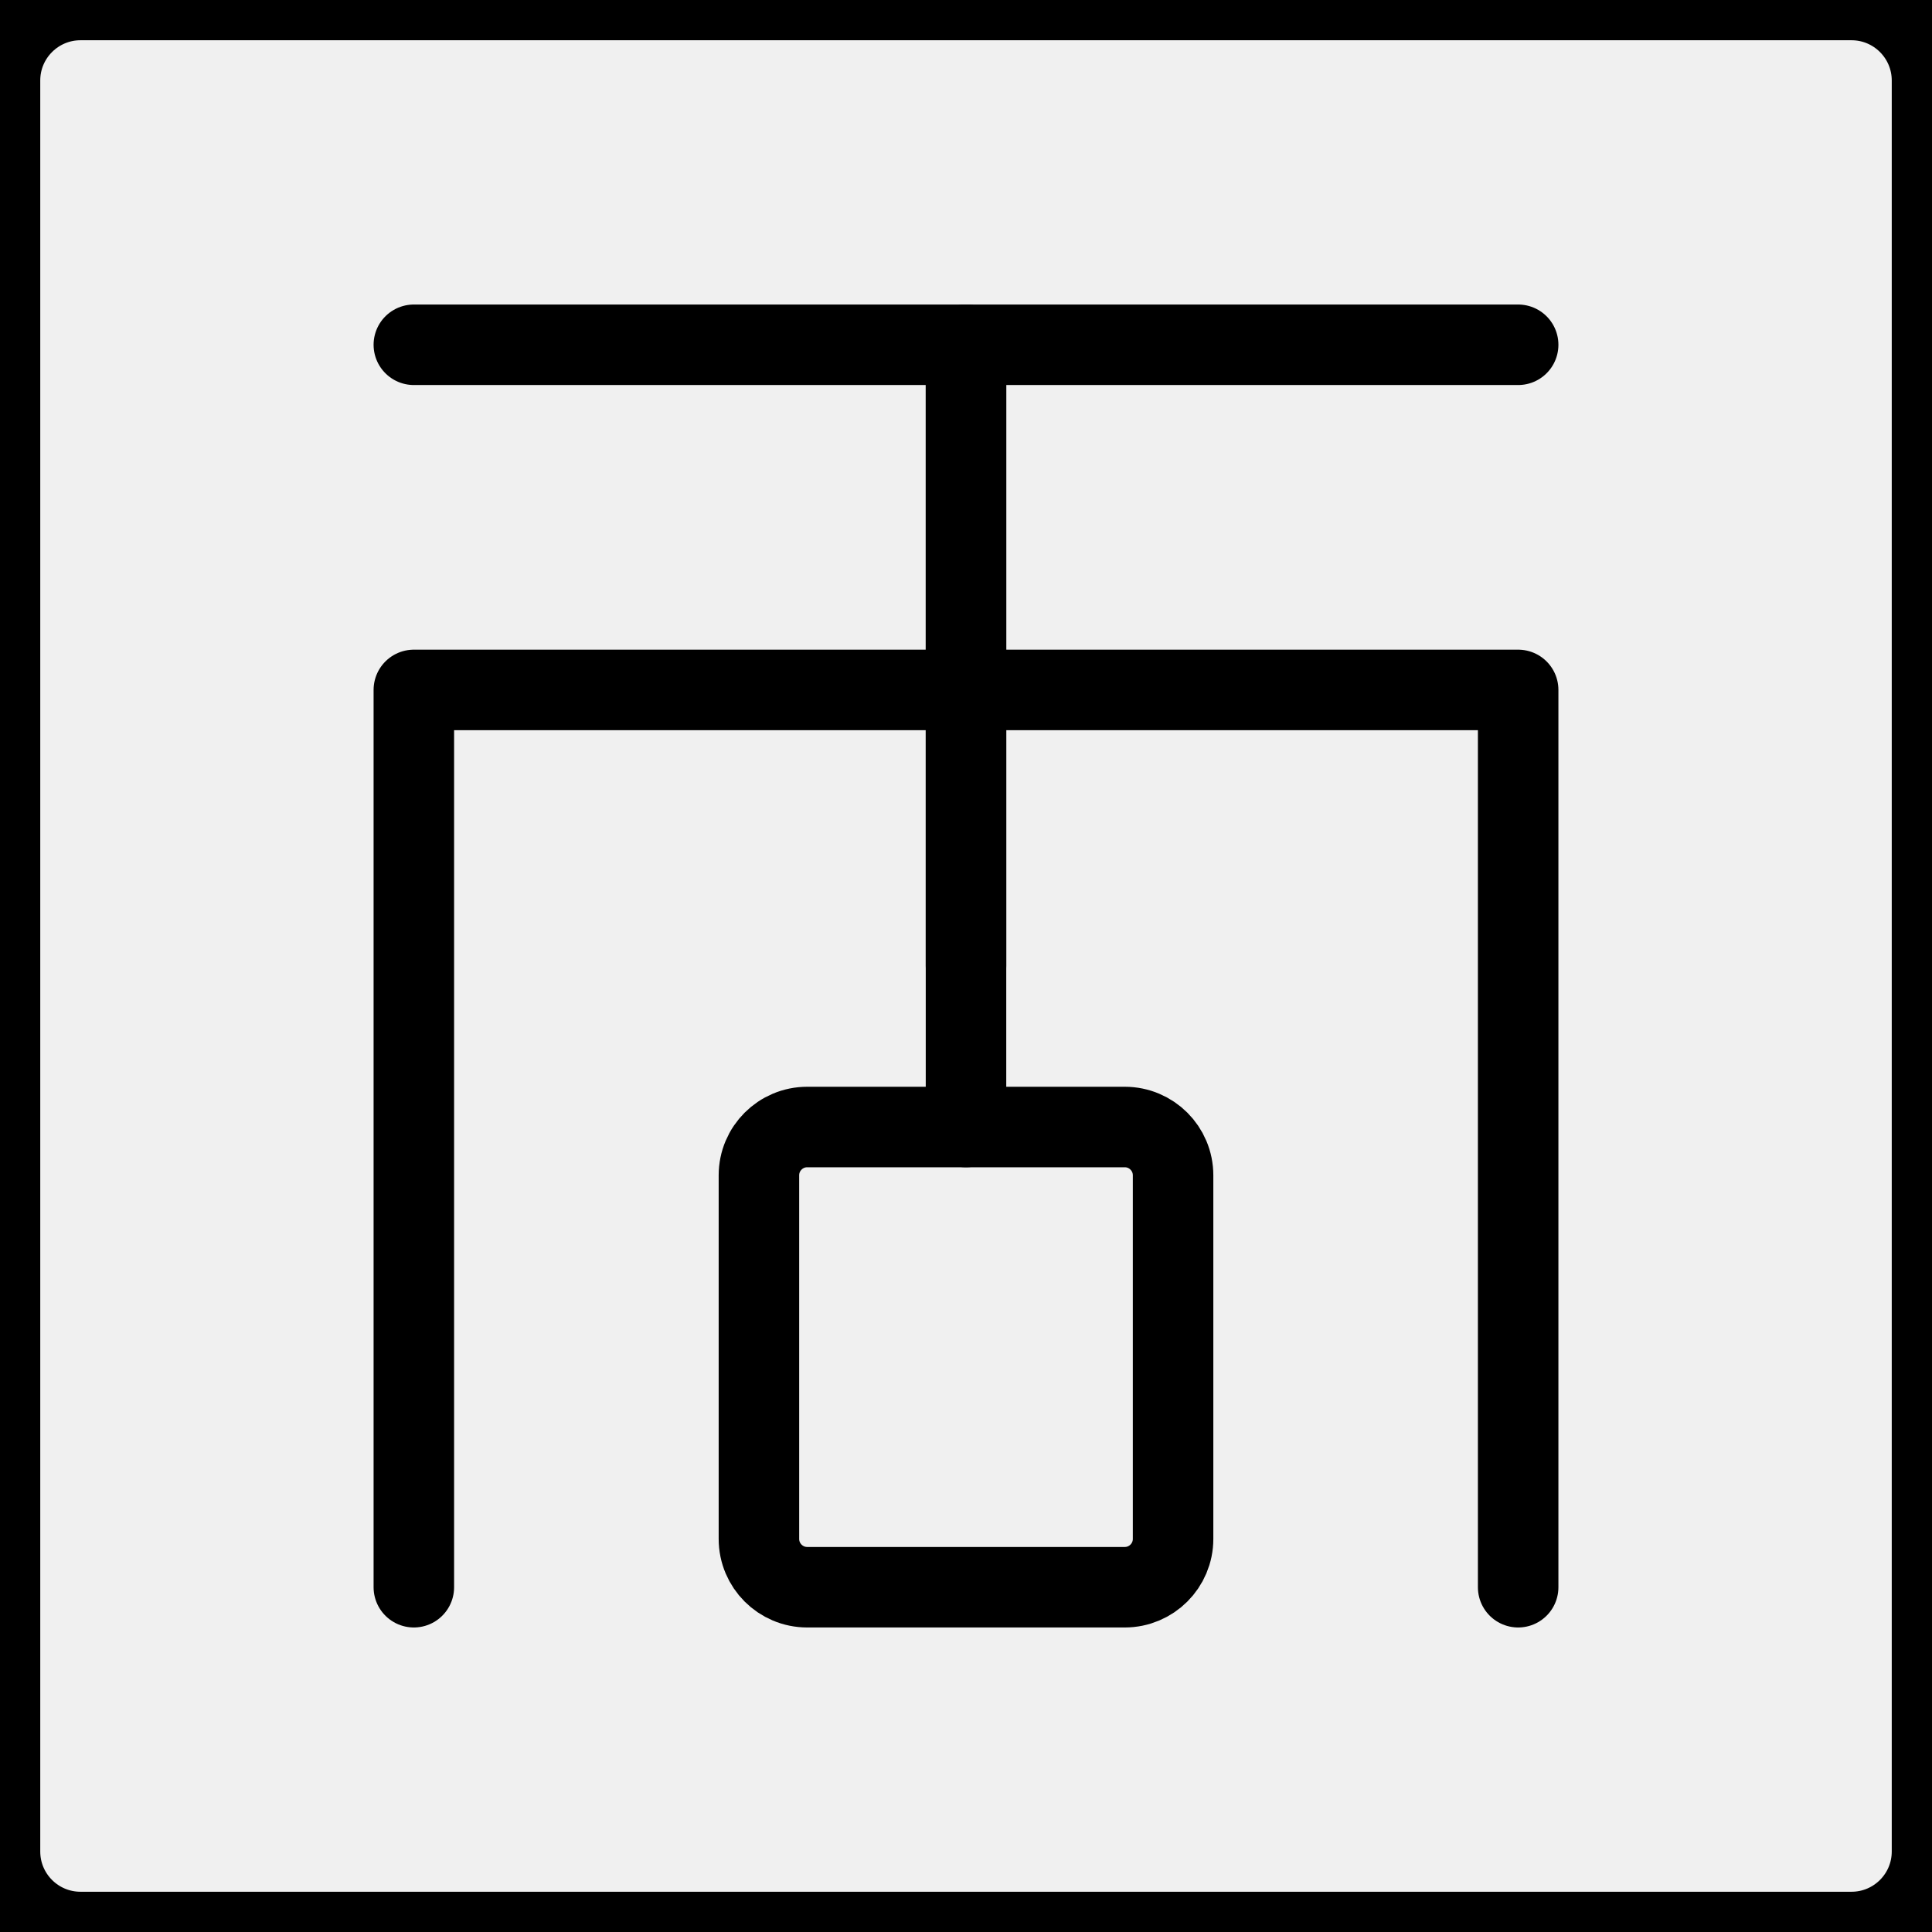
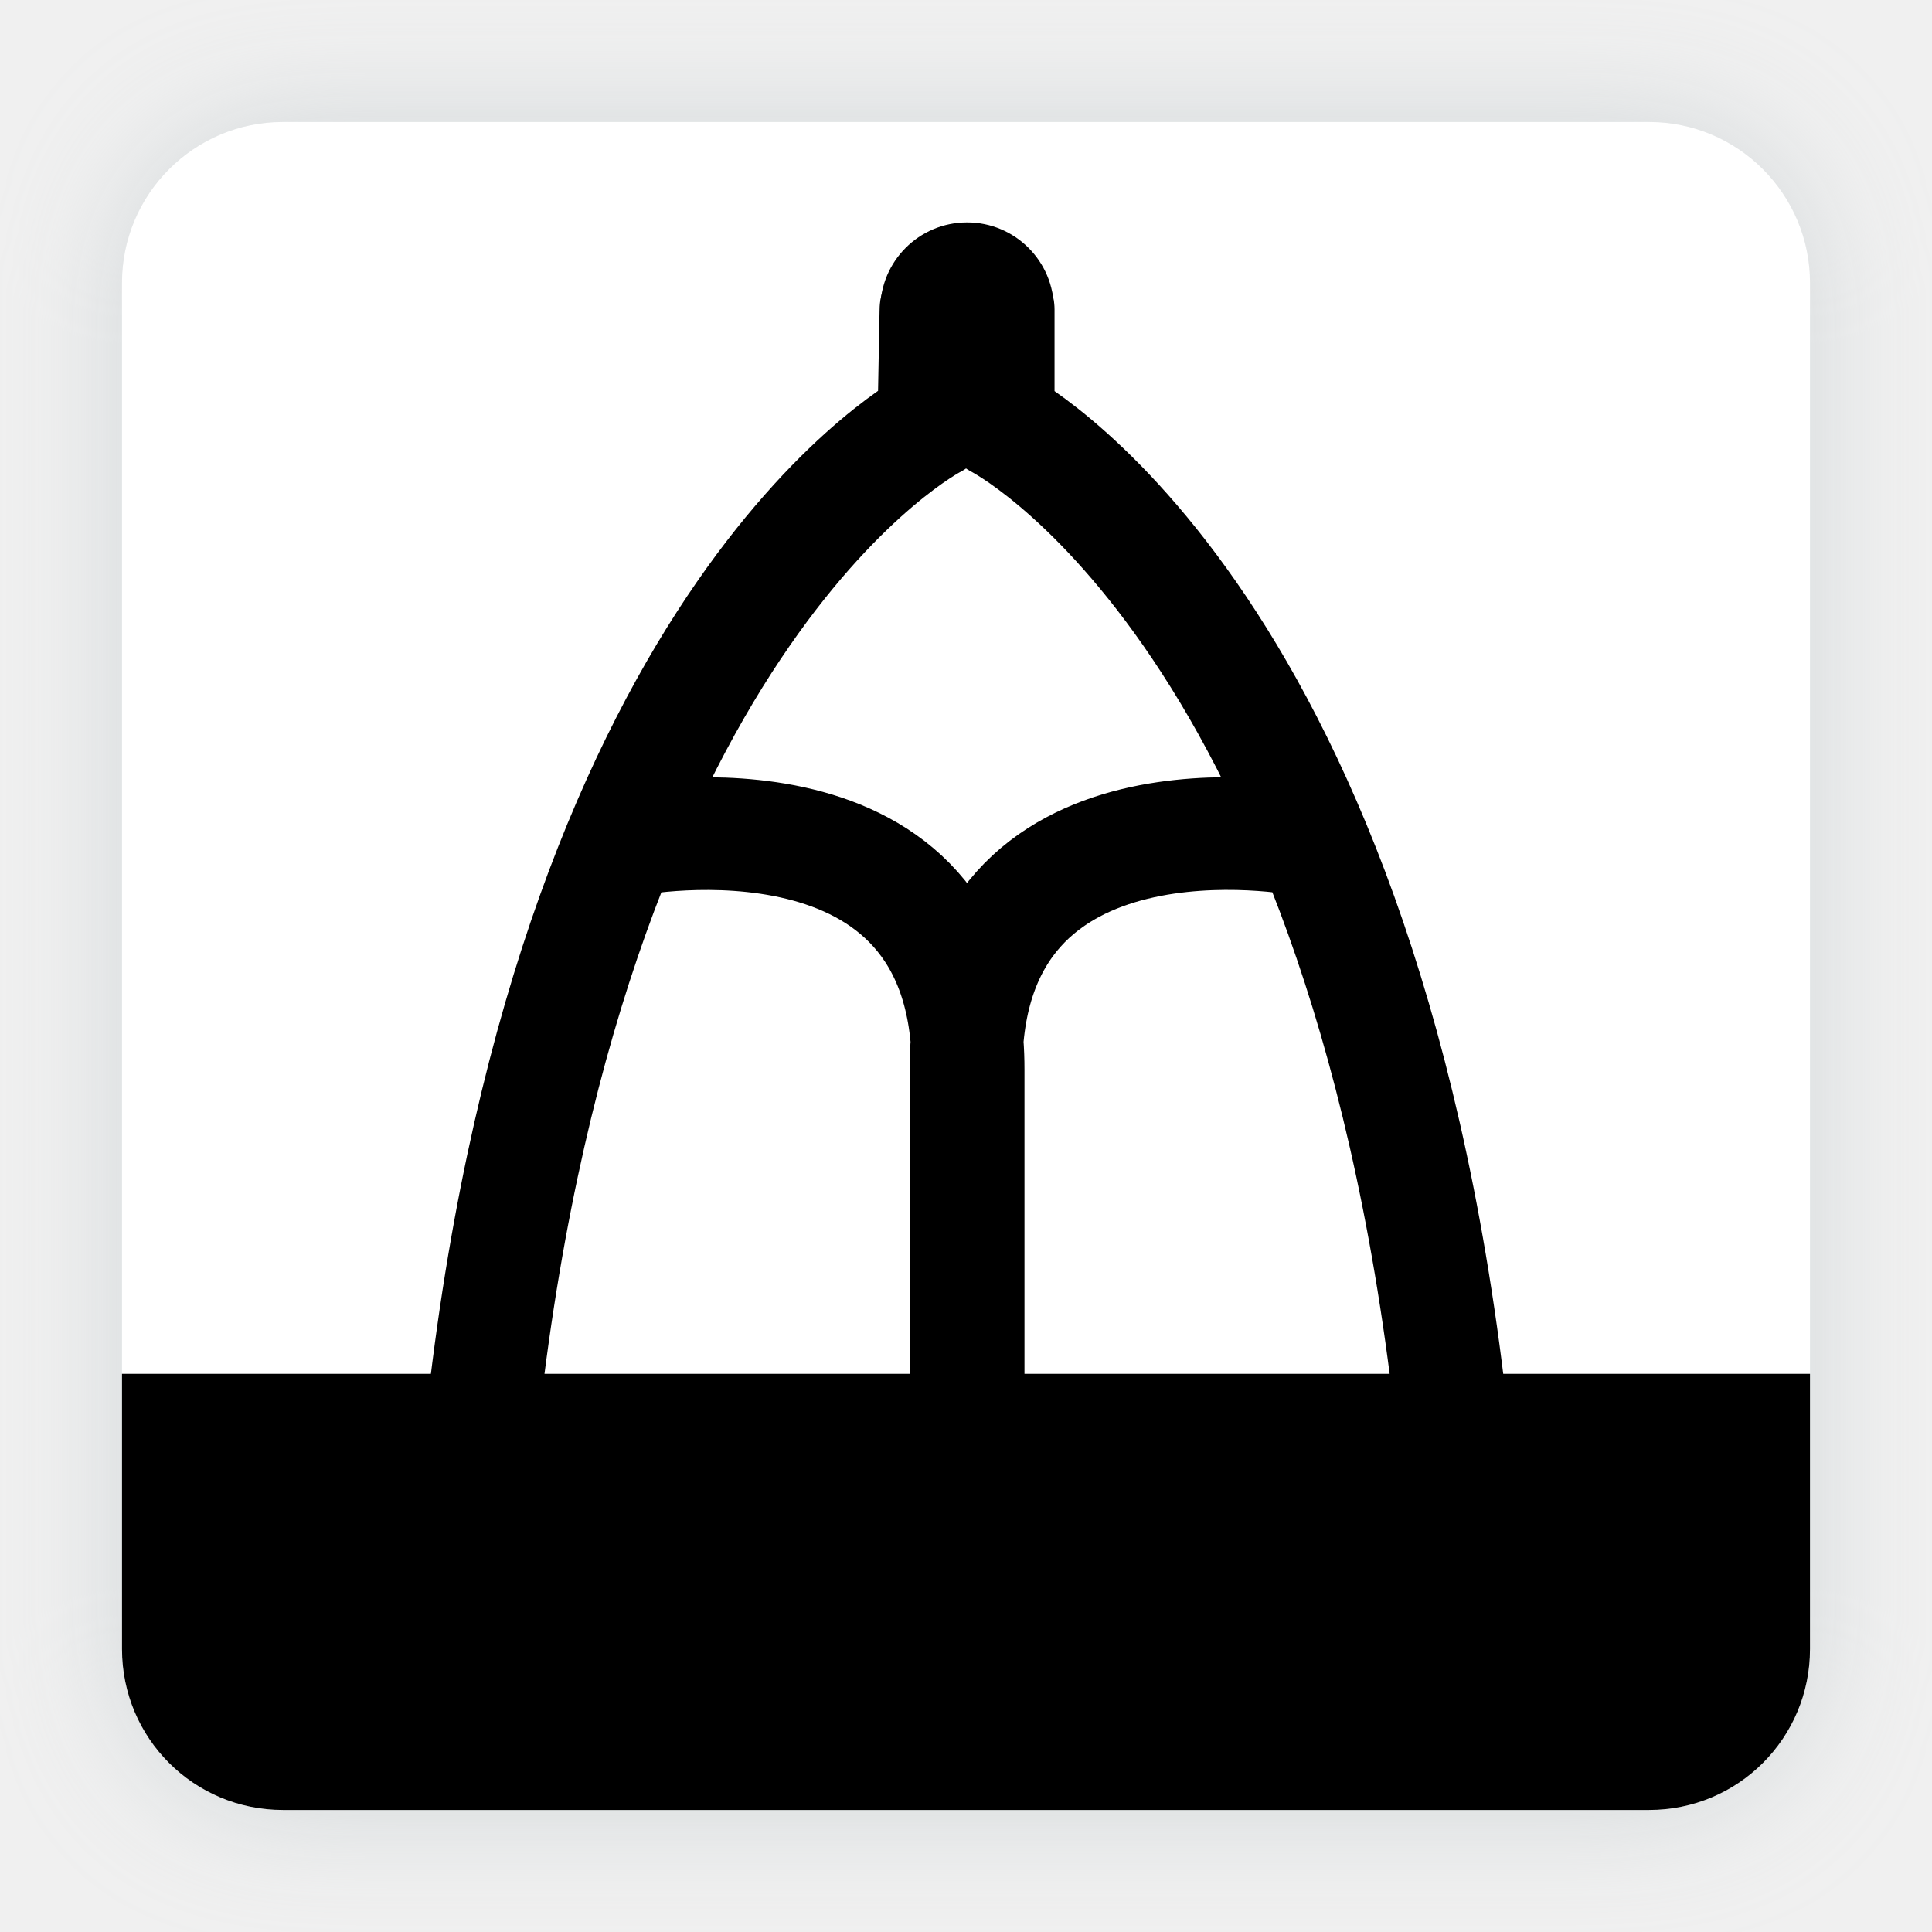
<svg xmlns="http://www.w3.org/2000/svg" width="120" height="120" viewBox="0 0 31.75 31.75" version="1.1" id="svg8">
-   <defs id="defs2" />
+   <defs id="defs2">
+     <marker style="overflow:visible" id="marker26446" refX="0.0" refY="0.0" orient="auto">
+       <path transform="scale(0.2) translate(7.4, 1)" style="fill-rule:evenodd;stroke:#000000;stroke-width:1pt;stroke-opacity:1;fill:#000000;fill-opacity:1" d="M -2.5,-1.0 C -2.5,1.76 -4.74,4.0 -7.5,4.0 C -10.26,4.0 -12.5,1.76 -12.5,-1.0 C -12.5,-3.76 -10.26,-6.0 -7.5,-6.0 C -4.74,-6.0 -2.5,-3.76 -2.5,-1.0 z " id="path26444" />
+     </marker>
+     <marker style="overflow:visible" id="marker25706" refX="0.0" refY="0.0" orient="auto">
+       <path transform="scale(0.2) translate(7.4, 1)" style="fill-rule:evenodd;stroke:#000000;stroke-width:1pt;stroke-opacity:1;fill:#000000;fill-opacity:1" d="M -2.5,-1.0 C -2.5,1.76 -4.74,4.0 -7.5,4.0 C -10.26,4.0 -12.5,1.76 -12.5,-1.0 C -12.5,-3.76 -10.26,-6.0 -7.5,-6.0 C -4.74,-6.0 -2.5,-3.76 -2.5,-1.0 z " id="path25704" />
+     </marker>
+     <marker style="overflow:visible" id="marker25348" refX="0.0" refY="0.0" orient="auto">
+       <path transform="scale(0.2) translate(7.4, 1)" style="fill-rule:evenodd;stroke:#000000;stroke-width:1pt;stroke-opacity:1;fill:#000000;fill-opacity:1" d="M -2.5,-1.0 C -2.5,1.76 -4.74,4.0 -7.5,4.0 C -10.26,4.0 -12.5,1.76 -12.5,-1.0 C -12.5,-3.76 -10.26,-6.0 -7.5,-6.0 C -4.74,-6.0 -2.5,-3.76 -2.5,-1.0 z " id="path25346" />
+     </marker>
+     <marker style="overflow:visible" id="marker24996" refX="0.0" refY="0.0" orient="auto">
+       <path transform="scale(0.2) translate(7.4, 1)" style="fill-rule:evenodd;stroke:#000000;stroke-width:1pt;stroke-opacity:1;fill:#000000;fill-opacity:1" d="M -2.5,-1.0 C -2.5,1.76 -4.74,4.0 -7.5,4.0 C -10.26,4.0 -12.5,1.76 -12.5,-1.0 C -12.5,-3.76 -10.26,-6.0 -7.5,-6.0 C -4.74,-6.0 -2.5,-3.76 -2.5,-1.0 z " id="path24994" />
+     </marker>
+     <marker style="overflow:visible" id="marker24650" refX="0.0" refY="0.0" orient="auto">
+       <path transform="scale(0.2) translate(7.4, 1)" style="fill-rule:evenodd;stroke:#000000;stroke-width:1pt;stroke-opacity:1;fill:#000000;fill-opacity:1" d="M -2.5,-1.0 C -2.5,1.76 -4.74,4.0 -7.5,4.0 C -10.26,4.0 -12.5,1.76 -12.5,-1.0 C -12.5,-3.76 -10.26,-6.0 -7.5,-6.0 C -4.74,-6.0 -2.5,-3.76 -2.5,-1.0 z " id="path24648" />
+     </marker>
+     <marker style="overflow:visible" id="marker24310" refX="0.0" refY="0.0" orient="auto">
+       <path transform="scale(0.2) translate(7.4, 1)" style="fill-rule:evenodd;stroke:#000000;stroke-width:1pt;stroke-opacity:1;fill:#000000;fill-opacity:1" d="M -2.5,-1.0 C -2.5,1.76 -4.74,4.0 -7.5,4.0 C -10.26,4.0 -12.5,1.76 -12.5,-1.0 C -12.5,-3.76 -10.26,-6.0 -7.5,-6.0 C -4.74,-6.0 -2.5,-3.76 -2.5,-1.0 z " id="path24308" />
+     </marker>
+     <marker style="overflow:visible" id="marker23976" refX="0.0" refY="0.0" orient="auto">
+       <path transform="scale(0.2) translate(7.4, 1)" style="fill-rule:evenodd;stroke:#000000;stroke-width:1pt;stroke-opacity:1;fill:#000000;fill-opacity:1" d="M -2.5,-1.0 C -2.5,1.76 -4.74,4.0 -7.5,4.0 C -10.26,4.0 -12.5,1.76 -12.5,-1.0 C -12.5,-3.76 -10.26,-6.0 -7.5,-6.0 C -4.74,-6.0 -2.5,-3.76 -2.5,-1.0 z " id="path23974" />
+     </marker>
+     <marker style="overflow:visible" id="marker23648" refX="0.0" refY="0.0" orient="auto">
+       <path transform="scale(0.2) translate(7.4, 1)" style="fill-rule:evenodd;stroke:#000000;stroke-width:1pt;stroke-opacity:1;fill:#000000;fill-opacity:1" d="M -2.5,-1.0 C -2.5,1.76 -4.74,4.0 -7.5,4.0 C -10.26,4.0 -12.5,1.76 -12.5,-1.0 C -12.5,-3.76 -10.26,-6.0 -7.5,-6.0 C -4.74,-6.0 -2.5,-3.76 -2.5,-1.0 z " id="path23646" />
+     </marker>
+     <marker style="overflow:visible" id="marker23326" refX="0.0" refY="0.0" orient="auto">
+       <path transform="scale(0.2) translate(7.4, 1)" style="fill-rule:evenodd;stroke:#000000;stroke-width:1pt;stroke-opacity:1;fill:#000000;fill-opacity:1" d="M -2.5,-1.0 C -2.5,1.76 -4.74,4.0 -7.5,4.0 C -10.26,4.0 -12.5,1.76 -12.5,-1.0 C -12.5,-3.76 -10.26,-6.0 -7.5,-6.0 C -4.74,-6.0 -2.5,-3.76 -2.5,-1.0 z " id="path23324" />
+     </marker>
+     <marker style="overflow:visible" id="marker23010" refX="0.0" refY="0.0" orient="auto">
+       <path transform="scale(0.2) translate(7.4, 1)" style="fill-rule:evenodd;stroke:#000000;stroke-width:1pt;stroke-opacity:1;fill:#000000;fill-opacity:1" d="M -2.5,-1.0 C -2.5,1.76 -4.74,4.0 -7.5,4.0 C -10.26,4.0 -12.5,1.76 -12.5,-1.0 C -12.5,-3.76 -10.26,-6.0 -7.5,-6.0 C -4.74,-6.0 -2.5,-3.76 -2.5,-1.0 z " id="path23008" />
+     </marker>
+     <marker style="overflow:visible" id="marker22700" refX="0.0" refY="0.0" orient="auto">
+       <path transform="scale(0.2) translate(7.4, 1)" style="fill-rule:evenodd;stroke:#000000;stroke-width:1pt;stroke-opacity:1;fill:#000000;fill-opacity:1" d="M -2.5,-1.0 C -2.5,1.76 -4.74,4.0 -7.5,4.0 C -10.26,4.0 -12.5,1.76 -12.5,-1.0 C -12.5,-3.76 -10.26,-6.0 -7.5,-6.0 C -4.74,-6.0 -2.5,-3.76 -2.5,-1.0 z " id="path22698" />
+     </marker>
+     <marker style="overflow:visible" id="marker22396" refX="0.0" refY="0.0" orient="auto">
+       <path transform="scale(0.2) translate(7.4, 1)" style="fill-rule:evenodd;stroke:#000000;stroke-width:1pt;stroke-opacity:1;fill:#000000;fill-opacity:1" d="M -2.5,-1.0 C -2.5,1.76 -4.74,4.0 -7.5,4.0 C -10.26,4.0 -12.5,1.76 -12.5,-1.0 C -12.5,-3.76 -10.26,-6.0 -7.5,-6.0 C -4.74,-6.0 -2.5,-3.76 -2.5,-1.0 z " id="path22394" />
+     </marker>
+     <marker style="overflow:visible" id="marker22098" refX="0.0" refY="0.0" orient="auto">
+       <path transform="scale(0.2) translate(7.4, 1)" style="fill-rule:evenodd;stroke:#000000;stroke-width:1pt;stroke-opacity:1;fill:#000000;fill-opacity:1" d="M -2.5,-1.0 C -2.5,1.76 -4.74,4.0 -7.5,4.0 C -10.26,4.0 -12.5,1.76 -12.5,-1.0 C -12.5,-3.76 -10.26,-6.0 -7.5,-6.0 C -4.74,-6.0 -2.5,-3.76 -2.5,-1.0 z " id="path22096" />
+     </marker>
+     <marker style="overflow:visible" id="marker21806" refX="0.0" refY="0.0" orient="auto">
+       <path transform="scale(0.2) translate(7.4, 1)" style="fill-rule:evenodd;stroke:#000000;stroke-width:1pt;stroke-opacity:1;fill:#000000;fill-opacity:1" d="M -2.5,-1.0 C -2.5,1.76 -4.74,4.0 -7.5,4.0 C -10.26,4.0 -12.5,1.76 -12.5,-1.0 C -12.5,-3.76 -10.26,-6.0 -7.5,-6.0 C -4.74,-6.0 -2.5,-3.76 -2.5,-1.0 z " id="path21804" />
+     </marker>
+     <marker style="overflow:visible" id="marker21520" refX="0.0" refY="0.0" orient="auto">
+       <path transform="scale(0.2) translate(7.4, 1)" style="fill-rule:evenodd;stroke:#000000;stroke-width:1pt;stroke-opacity:1;fill:#000000;fill-opacity:1" d="M -2.5,-1.0 C -2.5,1.76 -4.74,4.0 -7.5,4.0 C -10.26,4.0 -12.5,1.76 -12.5,-1.0 C -12.5,-3.76 -10.26,-6.0 -7.5,-6.0 C -4.74,-6.0 -2.5,-3.76 -2.5,-1.0 z " id="path21518" />
+     </marker>
+     <marker style="overflow:visible" id="marker21240" refX="0.0" refY="0.0" orient="auto">
+       <path transform="scale(0.2) translate(7.4, 1)" style="fill-rule:evenodd;stroke:#000000;stroke-width:1pt;stroke-opacity:1;fill:#000000;fill-opacity:1" d="M -2.5,-1.0 C -2.5,1.76 -4.74,4.0 -7.5,4.0 C -10.26,4.0 -12.5,1.76 -12.5,-1.0 C -12.5,-3.76 -10.26,-6.0 -7.5,-6.0 C -4.74,-6.0 -2.5,-3.76 -2.5,-1.0 z " id="path21238" />
+     </marker>
+     <marker style="overflow:visible" id="marker20966" refX="0.0" refY="0.0" orient="auto">
+       <path transform="scale(0.2) translate(7.4, 1)" style="fill-rule:evenodd;stroke:#000000;stroke-width:1pt;stroke-opacity:1;fill:#000000;fill-opacity:1" d="M -2.5,-1.0 C -2.5,1.76 -4.74,4.0 -7.5,4.0 C -10.26,4.0 -12.5,1.76 -12.5,-1.0 C -12.5,-3.76 -10.26,-6.0 -7.5,-6.0 C -4.74,-6.0 -2.5,-3.76 -2.5,-1.0 z " id="path20964" />
+     </marker>
+     <marker style="overflow:visible" id="marker20698" refX="0.0" refY="0.0" orient="auto">
+       <path transform="scale(0.2) translate(7.4, 1)" style="fill-rule:evenodd;stroke:#000000;stroke-width:1pt;stroke-opacity:1;fill:#000000;fill-opacity:1" d="M -2.5,-1.0 C -2.5,1.76 -4.74,4.0 -7.5,4.0 C -10.26,4.0 -12.5,1.76 -12.5,-1.0 C -12.5,-3.76 -10.26,-6.0 -7.5,-6.0 C -4.74,-6.0 -2.5,-3.76 -2.5,-1.0 z " id="path20696" />
+     </marker>
+     <marker style="overflow:visible" id="marker20436" refX="0.0" refY="0.0" orient="auto">
+       <path transform="scale(0.2) translate(7.4, 1)" style="fill-rule:evenodd;stroke:#000000;stroke-width:1pt;stroke-opacity:1;fill:#000000;fill-opacity:1" d="M -2.5,-1.0 C -2.5,1.76 -4.74,4.0 -7.5,4.0 C -10.26,4.0 -12.5,1.76 -12.5,-1.0 C -12.5,-3.76 -10.26,-6.0 -7.5,-6.0 C -4.74,-6.0 -2.5,-3.76 -2.5,-1.0 z " id="path20434" />
+     </marker>
+     <marker orient="auto" refY="0.0" refX="0.0" id="marker19251" style="overflow:visible">
+       <path id="path19249" d="M -2.5,-1.0 C -2.5,1.76 -4.74,4.0 -7.5,4.0 C -10.26,4.0 -12.5,1.76 -12.5,-1.0 C -12.5,-3.76 -10.26,-6.0 -7.5,-6.0 C -4.74,-6.0 -2.5,-3.76 -2.5,-1.0 z " style="fill-rule:evenodd;stroke:#000000;stroke-width:1pt;stroke-opacity:1;fill:#000000;fill-opacity:1" transform="scale(0.2) translate(7.4, 1)" />
+     </marker>
+     <marker orient="auto" refY="0.0" refX="0.0" id="marker18995" style="overflow:visible">
+       <path id="path18993" d="M -2.5,-1.0 C -2.5,1.76 -4.74,4.0 -7.5,4.0 C -10.26,4.0 -12.5,1.76 -12.5,-1.0 C -12.5,-3.76 -10.26,-6.0 -7.5,-6.0 C -4.74,-6.0 -2.5,-3.76 -2.5,-1.0 z " style="fill-rule:evenodd;stroke:#000000;stroke-width:1pt;stroke-opacity:1;fill:#000000;fill-opacity:1" transform="scale(0.2) translate(7.4, 1)" />
+     </marker>
+     <marker orient="auto" refY="0.0" refX="0.0" id="marker18745" style="overflow:visible">
+       <path id="path18743" d="M -2.5,-1.0 C -2.5,1.76 -4.74,4.0 -7.5,4.0 C -10.26,4.0 -12.5,1.76 -12.5,-1.0 C -12.5,-3.76 -10.26,-6.0 -7.5,-6.0 C -4.74,-6.0 -2.5,-3.76 -2.5,-1.0 z " style="fill-rule:evenodd;stroke:#000000;stroke-width:1pt;stroke-opacity:1;fill:#000000;fill-opacity:1" transform="scale(0.2) translate(7.4, 1)" />
+     </marker>
+     <marker orient="auto" refY="0.0" refX="0.0" id="marker18501" style="overflow:visible">
+       <path id="path18499" d="M -2.5,-1.0 C -2.5,1.76 -4.74,4.0 -7.5,4.0 C -10.26,4.0 -12.5,1.76 -12.5,-1.0 C -12.5,-3.76 -10.26,-6.0 -7.5,-6.0 C -4.74,-6.0 -2.5,-3.76 -2.5,-1.0 z " style="fill-rule:evenodd;stroke:#000000;stroke-width:1pt;stroke-opacity:1;fill:#000000;fill-opacity:1" transform="scale(0.2) translate(7.4, 1)" />
+     </marker>
+     <marker orient="auto" refY="0.0" refX="0.0" id="marker18263" style="overflow:visible">
+       <path id="path18261" d="M -2.5,-1.0 C -2.5,1.76 -4.74,4.0 -7.5,4.0 C -10.26,4.0 -12.5,1.76 -12.5,-1.0 C -12.5,-3.76 -10.26,-6.0 -7.5,-6.0 C -4.74,-6.0 -2.5,-3.76 -2.5,-1.0 z " style="fill-rule:evenodd;stroke:#000000;stroke-width:1pt;stroke-opacity:1;fill:#000000;fill-opacity:1" transform="scale(0.2) translate(7.4, 1)" />
+     </marker>
+     <marker orient="auto" refY="0.0" refX="0.0" id="marker18031" style="overflow:visible">
+       <path id="path18029" d="M -2.5,-1.0 C -2.5,1.76 -4.74,4.0 -7.5,4.0 C -10.26,4.0 -12.5,1.76 -12.5,-1.0 C -12.5,-3.76 -10.26,-6.0 -7.5,-6.0 C -4.74,-6.0 -2.5,-3.76 -2.5,-1.0 z " style="fill-rule:evenodd;stroke:#000000;stroke-width:1pt;stroke-opacity:1;fill:#000000;fill-opacity:1" transform="scale(0.2) translate(7.4, 1)" />
+     </marker>
+     <marker orient="auto" refY="0.0" refX="0.0" id="marker17805" style="overflow:visible">
+       <path id="path17803" d="M -2.5,-1.0 C -2.5,1.76 -4.74,4.0 -7.5,4.0 C -10.26,4.0 -12.5,1.76 -12.5,-1.0 C -12.5,-3.76 -10.26,-6.0 -7.5,-6.0 C -4.74,-6.0 -2.5,-3.76 -2.5,-1.0 z " style="fill-rule:evenodd;stroke:#000000;stroke-width:1pt;stroke-opacity:1;fill:#000000;fill-opacity:1" transform="scale(0.2) translate(7.4, 1)" />
+     </marker>
+     <marker orient="auto" refY="0.0" refX="0.0" id="marker17585" style="overflow:visible">
+       <path id="path17583" d="M -2.5,-1.0 C -2.5,1.76 -4.74,4.0 -7.5,4.0 C -10.26,4.0 -12.5,1.76 -12.5,-1.0 C -12.5,-3.76 -10.26,-6.0 -7.5,-6.0 C -4.74,-6.0 -2.5,-3.76 -2.5,-1.0 z " style="fill-rule:evenodd;stroke:#000000;stroke-width:1pt;stroke-opacity:1;fill:#000000;fill-opacity:1" transform="scale(0.2) translate(7.4, 1)" />
+     </marker>
+     <marker orient="auto" refY="0.0" refX="0.0" id="marker17371" style="overflow:visible">
+       <path id="path17369" d="M -2.5,-1.0 C -2.5,1.76 -4.74,4.0 -7.5,4.0 C -10.26,4.0 -12.5,1.76 -12.5,-1.0 C -12.5,-3.76 -10.26,-6.0 -7.5,-6.0 C -4.74,-6.0 -2.5,-3.76 -2.5,-1.0 z " style="fill-rule:evenodd;stroke:#000000;stroke-width:1pt;stroke-opacity:1;fill:#000000;fill-opacity:1" transform="scale(0.2) translate(7.4, 1)" />
+     </marker>
+     <marker orient="auto" refY="0.0" refX="0.0" id="marker17163" style="overflow:visible">
+       <path id="path17161" d="M -2.5,-1.0 C -2.5,1.76 -4.74,4.0 -7.5,4.0 C -10.26,4.0 -12.5,1.76 -12.5,-1.0 C -12.5,-3.76 -10.26,-6.0 -7.5,-6.0 C -4.74,-6.0 -2.5,-3.76 -2.5,-1.0 z " style="fill-rule:evenodd;stroke:#000000;stroke-width:1pt;stroke-opacity:1;fill:#000000;fill-opacity:1" transform="scale(0.2) translate(7.4, 1)" />
+     </marker>
+     <marker orient="auto" refY="0.0" refX="0.0" id="marker16955" style="overflow:visible">
+       <path id="path16953" d="M -2.5,-1.0 C -2.5,1.76 -4.74,4.0 -7.5,4.0 C -10.26,4.0 -12.5,1.76 -12.5,-1.0 C -12.5,-3.76 -10.26,-6.0 -7.5,-6.0 C -4.74,-6.0 -2.5,-3.76 -2.5,-1.0 z " style="fill-rule:evenodd;stroke:#000000;stroke-width:1pt;stroke-opacity:1;fill:#000000;fill-opacity:1" transform="scale(0.2) translate(7.4, 1)" />
+     </marker>
+     <marker orient="auto" refY="0.0" refX="0.0" id="marker16759" style="overflow:visible">
+       <path id="path16757" d="M -2.5,-1.0 C -2.5,1.76 -4.74,4.0 -7.5,4.0 C -10.26,4.0 -12.5,1.76 -12.5,-1.0 C -12.5,-3.76 -10.26,-6.0 -7.5,-6.0 C -4.74,-6.0 -2.5,-3.76 -2.5,-1.0 z " style="fill-rule:evenodd;stroke:#000000;stroke-width:1pt;stroke-opacity:1;fill:#000000;fill-opacity:1" transform="scale(0.2) translate(7.4, 1)" />
+     </marker>
+     <marker orient="auto" refY="0.0" refX="0.0" id="marker16569" style="overflow:visible">
+       <path id="path16567" d="M -2.5,-1.0 C -2.5,1.76 -4.74,4.0 -7.5,4.0 C -10.26,4.0 -12.5,1.76 -12.5,-1.0 C -12.5,-3.76 -10.26,-6.0 -7.5,-6.0 C -4.74,-6.0 -2.5,-3.76 -2.5,-1.0 z " style="fill-rule:evenodd;stroke:#000000;stroke-width:1pt;stroke-opacity:1;fill:#000000;fill-opacity:1" transform="scale(0.2) translate(7.4, 1)" />
+     </marker>
+     <marker orient="auto" refY="0.0" refX="0.0" id="marker16385" style="overflow:visible">
+       <path id="path16383" d="M -2.5,-1.0 C -2.5,1.76 -4.74,4.0 -7.5,4.0 C -10.26,4.0 -12.5,1.76 -12.5,-1.0 C -12.5,-3.76 -10.26,-6.0 -7.5,-6.0 C -4.74,-6.0 -2.5,-3.76 -2.5,-1.0 z " style="fill-rule:evenodd;stroke:#000000;stroke-width:1pt;stroke-opacity:1;fill:#000000;fill-opacity:1" transform="scale(0.2) translate(7.4, 1)" />
+     </marker>
+     <marker orient="auto" refY="0.0" refX="0.0" id="marker16207" style="overflow:visible">
+       <path id="path16205" d="M -2.5,-1.0 C -2.5,1.76 -4.74,4.0 -7.5,4.0 C -10.26,4.0 -12.5,1.76 -12.5,-1.0 C -12.5,-3.76 -10.26,-6.0 -7.5,-6.0 C -4.74,-6.0 -2.5,-3.76 -2.5,-1.0 z " style="fill-rule:evenodd;stroke:#000000;stroke-width:1pt;stroke-opacity:1;fill:#000000;fill-opacity:1" transform="scale(0.2) translate(7.4, 1)" />
+     </marker>
+     <marker orient="auto" refY="0.0" refX="0.0" id="marker16035" style="overflow:visible">
+       <path id="path16033" d="M -2.5,-1.0 C -2.5,1.76 -4.74,4.0 -7.5,4.0 C -10.26,4.0 -12.5,1.76 -12.5,-1.0 C -12.5,-3.76 -10.26,-6.0 -7.5,-6.0 C -4.74,-6.0 -2.5,-3.76 -2.5,-1.0 z " style="fill-rule:evenodd;stroke:#000000;stroke-width:1pt;stroke-opacity:1;fill:#000000;fill-opacity:1" transform="scale(0.2) translate(7.4, 1)" />
+     </marker>
+     <marker orient="auto" refY="0.0" refX="0.0" id="marker15869" style="overflow:visible">
+       <path id="path15867" d="M -2.5,-1.0 C -2.5,1.76 -4.74,4.0 -7.5,4.0 C -10.26,4.0 -12.5,1.76 -12.5,-1.0 C -12.5,-3.76 -10.26,-6.0 -7.5,-6.0 C -4.74,-6.0 -2.5,-3.76 -2.5,-1.0 z " style="fill-rule:evenodd;stroke:#000000;stroke-width:1pt;stroke-opacity:1;fill:#000000;fill-opacity:1" transform="scale(0.2) translate(7.4, 1)" />
+     </marker>
+     <marker orient="auto" refY="0.0" refX="0.0" id="marker15709" style="overflow:visible">
+       <path id="path15707" d="M -2.5,-1.0 C -2.5,1.76 -4.74,4.0 -7.5,4.0 C -10.26,4.0 -12.5,1.76 -12.5,-1.0 C -12.5,-3.76 -10.26,-6.0 -7.5,-6.0 C -4.74,-6.0 -2.5,-3.76 -2.5,-1.0 z " style="fill-rule:evenodd;stroke:#000000;stroke-width:1pt;stroke-opacity:1;fill:#000000;fill-opacity:1" transform="scale(0.2) translate(7.4, 1)" />
+     </marker>
+     <marker orient="auto" refY="0.0" refX="0.0" id="marker15555" style="overflow:visible">
+       <path id="path15553" d="M -2.5,-1.0 C -2.5,1.76 -4.74,4.0 -7.5,4.0 C -10.26,4.0 -12.5,1.76 -12.5,-1.0 C -12.5,-3.76 -10.26,-6.0 -7.5,-6.0 C -4.74,-6.0 -2.5,-3.76 -2.5,-1.0 z " style="fill-rule:evenodd;stroke:#000000;stroke-width:1pt;stroke-opacity:1;fill:#000000;fill-opacity:1" transform="scale(0.2) translate(7.4, 1)" />
+     </marker>
+     <marker orient="auto" refY="0.0" refX="0.0" id="marker15407" style="overflow:visible">
+       <path id="path15405" d="M -2.5,-1.0 C -2.5,1.76 -4.74,4.0 -7.5,4.0 C -10.26,4.0 -12.5,1.76 -12.5,-1.0 C -12.5,-3.76 -10.26,-6.0 -7.5,-6.0 C -4.74,-6.0 -2.5,-3.76 -2.5,-1.0 z " style="fill-rule:evenodd;stroke:#000000;stroke-width:1pt;stroke-opacity:1;fill:#000000;fill-opacity:1" transform="scale(0.2) translate(7.4, 1)" />
+     </marker>
+     <marker style="overflow:visible" id="marker15099" refX="0.0" refY="0.0" orient="auto">
+       <path transform="scale(0.2) translate(7.4, 1)" style="fill-rule:evenodd;stroke:#000000;stroke-width:1pt;stroke-opacity:1;fill:#000000;fill-opacity:1" d="M -2.5,-1.0 C -2.5,1.76 -4.74,4.0 -7.5,4.0 C -10.26,4.0 -12.5,1.76 -12.5,-1.0 C -12.5,-3.76 -10.26,-6.0 -7.5,-6.0 C -4.74,-6.0 -2.5,-3.76 -2.5,-1.0 z " id="path15097" />
+     </marker>
+     <marker style="overflow:visible" id="marker14969" refX="0.0" refY="0.0" orient="auto">
+       <path transform="scale(0.2) translate(7.4, 1)" style="fill-rule:evenodd;stroke:#000000;stroke-width:1pt;stroke-opacity:1;fill:#000000;fill-opacity:1" d="M -2.5,-1.0 C -2.5,1.76 -4.74,4.0 -7.5,4.0 C -10.26,4.0 -12.5,1.76 -12.5,-1.0 C -12.5,-3.76 -10.26,-6.0 -7.5,-6.0 C -4.74,-6.0 -2.5,-3.76 -2.5,-1.0 z " id="path14967" />
+     </marker>
+     <marker style="overflow:visible" id="marker14845" refX="0.0" refY="0.0" orient="auto">
+       <path transform="scale(0.2) translate(7.4, 1)" style="fill-rule:evenodd;stroke:#000000;stroke-width:1pt;stroke-opacity:1;fill:#000000;fill-opacity:1" d="M -2.5,-1.0 C -2.5,1.76 -4.74,4.0 -7.5,4.0 C -10.26,4.0 -12.5,1.76 -12.5,-1.0 C -12.5,-3.76 -10.26,-6.0 -7.5,-6.0 C -4.74,-6.0 -2.5,-3.76 -2.5,-1.0 z " id="path14843" />
+     </marker>
+     <marker style="overflow:visible" id="marker14727" refX="0.0" refY="0.0" orient="auto">
+       <path transform="scale(0.2) translate(7.4, 1)" style="fill-rule:evenodd;stroke:#000000;stroke-width:1pt;stroke-opacity:1;fill:#000000;fill-opacity:1" d="M -2.5,-1.0 C -2.5,1.76 -4.74,4.0 -7.5,4.0 C -10.26,4.0 -12.5,1.76 -12.5,-1.0 C -12.5,-3.76 -10.26,-6.0 -7.5,-6.0 C -4.74,-6.0 -2.5,-3.76 -2.5,-1.0 z " id="path14725" />
+     </marker>
+     <marker style="overflow:visible" id="marker14615" refX="0.0" refY="0.0" orient="auto">
+       <path transform="scale(0.2) translate(7.4, 1)" style="fill-rule:evenodd;stroke:#000000;stroke-width:1pt;stroke-opacity:1;fill:#000000;fill-opacity:1" d="M -2.5,-1.0 C -2.5,1.76 -4.74,4.0 -7.5,4.0 C -10.26,4.0 -12.5,1.76 -12.5,-1.0 C -12.5,-3.76 -10.26,-6.0 -7.5,-6.0 C -4.74,-6.0 -2.5,-3.76 -2.5,-1.0 z " id="path14613" />
+     </marker>
+     <marker style="overflow:visible" id="marker14509" refX="0.0" refY="0.0" orient="auto">
+       <path transform="scale(0.2) translate(7.4, 1)" style="fill-rule:evenodd;stroke:#000000;stroke-width:1pt;stroke-opacity:1;fill:#000000;fill-opacity:1" d="M -2.5,-1.0 C -2.5,1.76 -4.74,4.0 -7.5,4.0 C -10.26,4.0 -12.5,1.76 -12.5,-1.0 C -12.5,-3.76 -10.26,-6.0 -7.5,-6.0 C -4.74,-6.0 -2.5,-3.76 -2.5,-1.0 z " id="path14507" />
+     </marker>
+     <marker style="overflow:visible" id="marker14409" refX="0.0" refY="0.0" orient="auto">
+       <path transform="scale(0.2) translate(7.4, 1)" style="fill-rule:evenodd;stroke:#000000;stroke-width:1pt;stroke-opacity:1;fill:#000000;fill-opacity:1" d="M -2.5,-1.0 C -2.5,1.76 -4.74,4.0 -7.5,4.0 C -10.26,4.0 -12.5,1.76 -12.5,-1.0 C -12.5,-3.76 -10.26,-6.0 -7.5,-6.0 C -4.74,-6.0 -2.5,-3.76 -2.5,-1.0 z " id="path14407" />
+     </marker>
+     <marker style="overflow:visible" id="marker14315" refX="0.0" refY="0.0" orient="auto">
+       <path transform="scale(0.2) translate(7.4, 1)" style="fill-rule:evenodd;stroke:#000000;stroke-width:1pt;stroke-opacity:1;fill:#000000;fill-opacity:1" d="M -2.5,-1.0 C -2.5,1.76 -4.74,4.0 -7.5,4.0 C -10.26,4.0 -12.5,1.76 -12.5,-1.0 C -12.5,-3.76 -10.26,-6.0 -7.5,-6.0 C -4.74,-6.0 -2.5,-3.76 -2.5,-1.0 z " id="path14313" />
+     </marker>
+     <marker style="overflow:visible" id="marker14227" refX="0.0" refY="0.0" orient="auto">
+       <path transform="scale(0.2) translate(7.4, 1)" style="fill-rule:evenodd;stroke:#000000;stroke-width:1pt;stroke-opacity:1;fill:#000000;fill-opacity:1" d="M -2.5,-1.0 C -2.5,1.76 -4.74,4.0 -7.5,4.0 C -10.26,4.0 -12.5,1.76 -12.5,-1.0 C -12.5,-3.76 -10.26,-6.0 -7.5,-6.0 C -4.74,-6.0 -2.5,-3.76 -2.5,-1.0 z " id="path14225" />
+     </marker>
+     <marker style="overflow:visible" id="marker14145" refX="0.0" refY="0.0" orient="auto">
+       <path transform="scale(0.2) translate(7.4, 1)" style="fill-rule:evenodd;stroke:#000000;stroke-width:1pt;stroke-opacity:1;fill:#000000;fill-opacity:1" d="M -2.5,-1.0 C -2.5,1.76 -4.74,4.0 -7.5,4.0 C -10.26,4.0 -12.5,1.76 -12.5,-1.0 C -12.5,-3.76 -10.26,-6.0 -7.5,-6.0 C -4.74,-6.0 -2.5,-3.76 -2.5,-1.0 z " id="path14143" />
+     </marker>
+     <marker style="overflow:visible" id="marker14069" refX="0.0" refY="0.0" orient="auto">
+       <path transform="scale(0.2) translate(7.4, 1)" style="fill-rule:evenodd;stroke:#000000;stroke-width:1pt;stroke-opacity:1;fill:#000000;fill-opacity:1" d="M -2.5,-1.0 C -2.5,1.76 -4.74,4.0 -7.5,4.0 C -10.26,4.0 -12.5,1.76 -12.5,-1.0 C -12.5,-3.76 -10.26,-6.0 -7.5,-6.0 C -4.74,-6.0 -2.5,-3.76 -2.5,-1.0 z " id="path14067" />
+     </marker>
+     <marker style="overflow:visible" id="marker13999" refX="0.0" refY="0.0" orient="auto">
+       <path transform="scale(0.2) translate(7.4, 1)" style="fill-rule:evenodd;stroke:#000000;stroke-width:1pt;stroke-opacity:1;fill:#000000;fill-opacity:1" d="M -2.5,-1.0 C -2.5,1.76 -4.74,4.0 -7.5,4.0 C -10.26,4.0 -12.5,1.76 -12.5,-1.0 C -12.5,-3.76 -10.26,-6.0 -7.5,-6.0 C -4.74,-6.0 -2.5,-3.76 -2.5,-1.0 z " id="path13997" />
+     </marker>
+     <marker style="overflow:visible" id="marker13935" refX="0.0" refY="0.0" orient="auto">
+       <path transform="scale(0.2) translate(7.4, 1)" style="fill-rule:evenodd;stroke:#000000;stroke-width:1pt;stroke-opacity:1;fill:#000000;fill-opacity:1" d="M -2.5,-1.0 C -2.5,1.76 -4.74,4.0 -7.5,4.0 C -10.26,4.0 -12.5,1.76 -12.5,-1.0 C -12.5,-3.76 -10.26,-6.0 -7.5,-6.0 C -4.74,-6.0 -2.5,-3.76 -2.5,-1.0 z " id="path13933" />
+     </marker>
+     <marker style="overflow:visible" id="marker13877" refX="0.0" refY="0.0" orient="auto">
+       <path transform="scale(0.2) translate(7.4, 1)" style="fill-rule:evenodd;stroke:#000000;stroke-width:1pt;stroke-opacity:1;fill:#000000;fill-opacity:1" d="M -2.5,-1.0 C -2.5,1.76 -4.74,4.0 -7.5,4.0 C -10.26,4.0 -12.5,1.76 -12.5,-1.0 C -12.5,-3.76 -10.26,-6.0 -7.5,-6.0 C -4.74,-6.0 -2.5,-3.76 -2.5,-1.0 z " id="path13875" />
+     </marker>
+     <marker style="overflow:visible" id="marker13825" refX="0.0" refY="0.0" orient="auto">
+       <path transform="scale(0.2) translate(7.4, 1)" style="fill-rule:evenodd;stroke:#000000;stroke-width:1pt;stroke-opacity:1;fill:#000000;fill-opacity:1" d="M -2.5,-1.0 C -2.5,1.76 -4.74,4.0 -7.5,4.0 C -10.26,4.0 -12.5,1.76 -12.5,-1.0 C -12.5,-3.76 -10.26,-6.0 -7.5,-6.0 C -4.74,-6.0 -2.5,-3.76 -2.5,-1.0 z " id="path13823" />
+     </marker>
+     <marker style="overflow:visible" id="marker13779" refX="0.0" refY="0.0" orient="auto">
+       <path transform="scale(0.2) translate(7.4, 1)" style="fill-rule:evenodd;stroke:#000000;stroke-width:1pt;stroke-opacity:1;fill:#000000;fill-opacity:1" d="M -2.5,-1.0 C -2.5,1.76 -4.74,4.0 -7.5,4.0 C -10.26,4.0 -12.5,1.76 -12.5,-1.0 C -12.5,-3.76 -10.26,-6.0 -7.5,-6.0 C -4.74,-6.0 -2.5,-3.76 -2.5,-1.0 z " id="path13777" />
+     </marker>
+     <marker style="overflow:visible" id="marker13739" refX="0.0" refY="0.0" orient="auto">
+       <path transform="scale(0.2) translate(7.4, 1)" style="fill-rule:evenodd;stroke:#000000;stroke-width:1pt;stroke-opacity:1;fill:#000000;fill-opacity:1" d="M -2.5,-1.0 C -2.5,1.76 -4.74,4.0 -7.5,4.0 C -10.26,4.0 -12.5,1.76 -12.5,-1.0 C -12.5,-3.76 -10.26,-6.0 -7.5,-6.0 C -4.74,-6.0 -2.5,-3.76 -2.5,-1.0 z " id="path13737" />
+     </marker>
+     <marker style="overflow:visible" id="marker13705" refX="0.0" refY="0.0" orient="auto">
+       <path transform="scale(0.2) translate(7.4, 1)" style="fill-rule:evenodd;stroke:#000000;stroke-width:1pt;stroke-opacity:1;fill:#000000;fill-opacity:1" d="M -2.5,-1.0 C -2.5,1.76 -4.74,4.0 -7.5,4.0 C -10.26,4.0 -12.5,1.76 -12.5,-1.0 C -12.5,-3.76 -10.26,-6.0 -7.5,-6.0 C -4.74,-6.0 -2.5,-3.76 -2.5,-1.0 z " id="path13703" />
+     </marker>
+     <marker style="overflow:visible" id="marker13677" refX="0.0" refY="0.0" orient="auto">
+       <path transform="scale(0.2) translate(7.4, 1)" style="fill-rule:evenodd;stroke:#000000;stroke-width:1pt;stroke-opacity:1;fill:#000000;fill-opacity:1" d="M -2.5,-1.0 C -2.5,1.76 -4.74,4.0 -7.5,4.0 C -10.26,4.0 -12.5,1.76 -12.5,-1.0 C -12.5,-3.76 -10.26,-6.0 -7.5,-6.0 C -4.74,-6.0 -2.5,-3.76 -2.5,-1.0 z " id="path13675" />
+     </marker>
+     <marker style="overflow:visible" id="marker13655" refX="0.0" refY="0.0" orient="auto">
+       <path transform="scale(0.2) translate(7.4, 1)" style="fill-rule:evenodd;stroke:#000000;stroke-width:1pt;stroke-opacity:1;fill:#000000;fill-opacity:1" d="M -2.5,-1.0 C -2.5,1.76 -4.74,4.0 -7.5,4.0 C -10.26,4.0 -12.5,1.76 -12.5,-1.0 C -12.5,-3.76 -10.26,-6.0 -7.5,-6.0 C -4.74,-6.0 -2.5,-3.76 -2.5,-1.0 z " id="path13653" />
+     </marker>
+     <filter style="color-interpolation-filters:sRGB;" id="filter13269">
+       <feFlood flood-opacity="0.498" flood-color="rgb(184,193,197)" result="flood" id="feFlood13259" />
+       <feComposite in="flood" in2="SourceGraphic" operator="in" result="composite1" id="feComposite13261" />
+       <feGaussianBlur in="composite1" stdDeviation="1" result="blur" id="feGaussianBlur13263" />
+       <feOffset dx="0" dy="0" result="offset" id="feOffset13265" />
+       <feComposite in="SourceGraphic" in2="offset" operator="over" result="composite2" id="feComposite13267" />
+     </filter>
+   </defs>
  <g id="layer1" transform="translate(0,-265.25)">
-     <path style="fill:none;stroke:#000000;stroke-width:1.323;stroke-linecap:round;stroke-linejoin:round;stroke-miterlimit:4;stroke-dasharray:none;stroke-opacity:1" d="m 15.875,270.916 v 10.209 2.646" id="path4829" />
-     <path style="fill:none;stroke:#000000;stroke-width:1.323;stroke-linecap:round;stroke-linejoin:round;stroke-miterlimit:4;stroke-dasharray:none;stroke-opacity:1" d="m 15.875,270.916 h -9.074 2.5e-6" id="path4835" />
-     <path id="path4861" d="M 15.875,276.588 H 6.801 v 14.746" style="fill:none;stroke:#000000;stroke-width:1.323;stroke-linecap:round;stroke-linejoin:round;stroke-miterlimit:4;stroke-dasharray:none;stroke-opacity:1" />
-     <path id="path4865" d="m 15.875,270.916 v 10.209" style="fill:none;stroke:#000000;stroke-width:1.323;stroke-linecap:round;stroke-linejoin:round;stroke-miterlimit:4;stroke-dasharray:none;stroke-opacity:1" />
-     <path id="path4867" d="m 15.875,270.916 h 9.074 -2e-6" style="fill:none;stroke:#000000;stroke-width:1.323;stroke-linecap:round;stroke-linejoin:round;stroke-miterlimit:4;stroke-dasharray:none;stroke-opacity:1" />
-     <path style="fill:none;stroke:#000000;stroke-width:1.323;stroke-linecap:round;stroke-linejoin:round;stroke-miterlimit:4;stroke-dasharray:none;stroke-opacity:1" d="m 15.875,276.588 h 9.074 v 14.746" id="path4869" />
-     <rect style="opacity:1;fill:none;fill-opacity:1;stroke:#000000;stroke-width:1.323;stroke-linecap:round;stroke-linejoin:round;stroke-miterlimit:4;stroke-dasharray:none;stroke-dashoffset:0;stroke-opacity:1" id="rect9261" width="31.75" height="31.75" x="0" y="265.25" rx="1.323" ry="1.323" />
-     <rect ry="0.794" rx="0.794" y="283.771" x="12.472" height="7.563" width="6.806" id="rect9263" style="opacity:1;fill:none;fill-opacity:1;stroke:#000000;stroke-width:1.323;stroke-linecap:round;stroke-linejoin:round;stroke-miterlimit:4;stroke-dasharray:none;stroke-dashoffset:0;stroke-opacity:1" />
+     <rect ry="2.646" rx="2.646" y="267.255" x="2.005" height="27.74" width="27.74" id="rect13173" style="opacity:1;fill:#ffffff;fill-opacity:1;stroke:none;stroke-width:1.156;stroke-linecap:round;stroke-linejoin:round;stroke-miterlimit:4;stroke-dasharray:none;stroke-dashoffset:0;stroke-opacity:1;filter:url(#filter13269)" />
+     <path style="opacity:1;fill:#000000;fill-opacity:1;stroke:none;stroke-width:4.369;stroke-linecap:round;stroke-linejoin:round;stroke-miterlimit:4;stroke-dasharray:none;stroke-dashoffset:0;stroke-opacity:1" d="m 7.578,85.331 0,13.7 v 1.695 1.695 c 0,5.54 4.46,10 10,10 h 84.844 c 5.54,0 10,-4.46 10,-10 v -1.695 -1.695 l 0,-13.7 h -10 -84.844 z" id="rect12952" transform="matrix(0.2645833,0,0,0.2645833,0,265.25)" />
+     <g id="g26973" transform="translate(0,0.3230378)">
+       <path d="m 21.411,278.725 c 0,0 -5.541,-1.066 -5.536,3.779 v 7.036 m 7.962,-1.484 C 22.331,274.877 16.404,271.865 16.404,271.865 v -1.852 m -6.03,8.713 c 0,0 5.541,-1.066 5.536,3.779 v 6.546 m -7.962,-0.993 c 1.506,-13.18 7.398,-16.192 7.398,-16.192 l 0.035,-1.852" style="fill:none;stroke:#000000;stroke-width:1.852;stroke-linecap:round;stroke-linejoin:round;stroke-miterlimit:4;stroke-dasharray:none;stroke-opacity:1" id="path26954" />
+       <circle r="1.427" cy="270.009" cx="15.893" id="path26966" style="fill:#000000;fill-rule:evenodd;stroke-width:0.26" />
+     </g>
  </g>
</svg>
